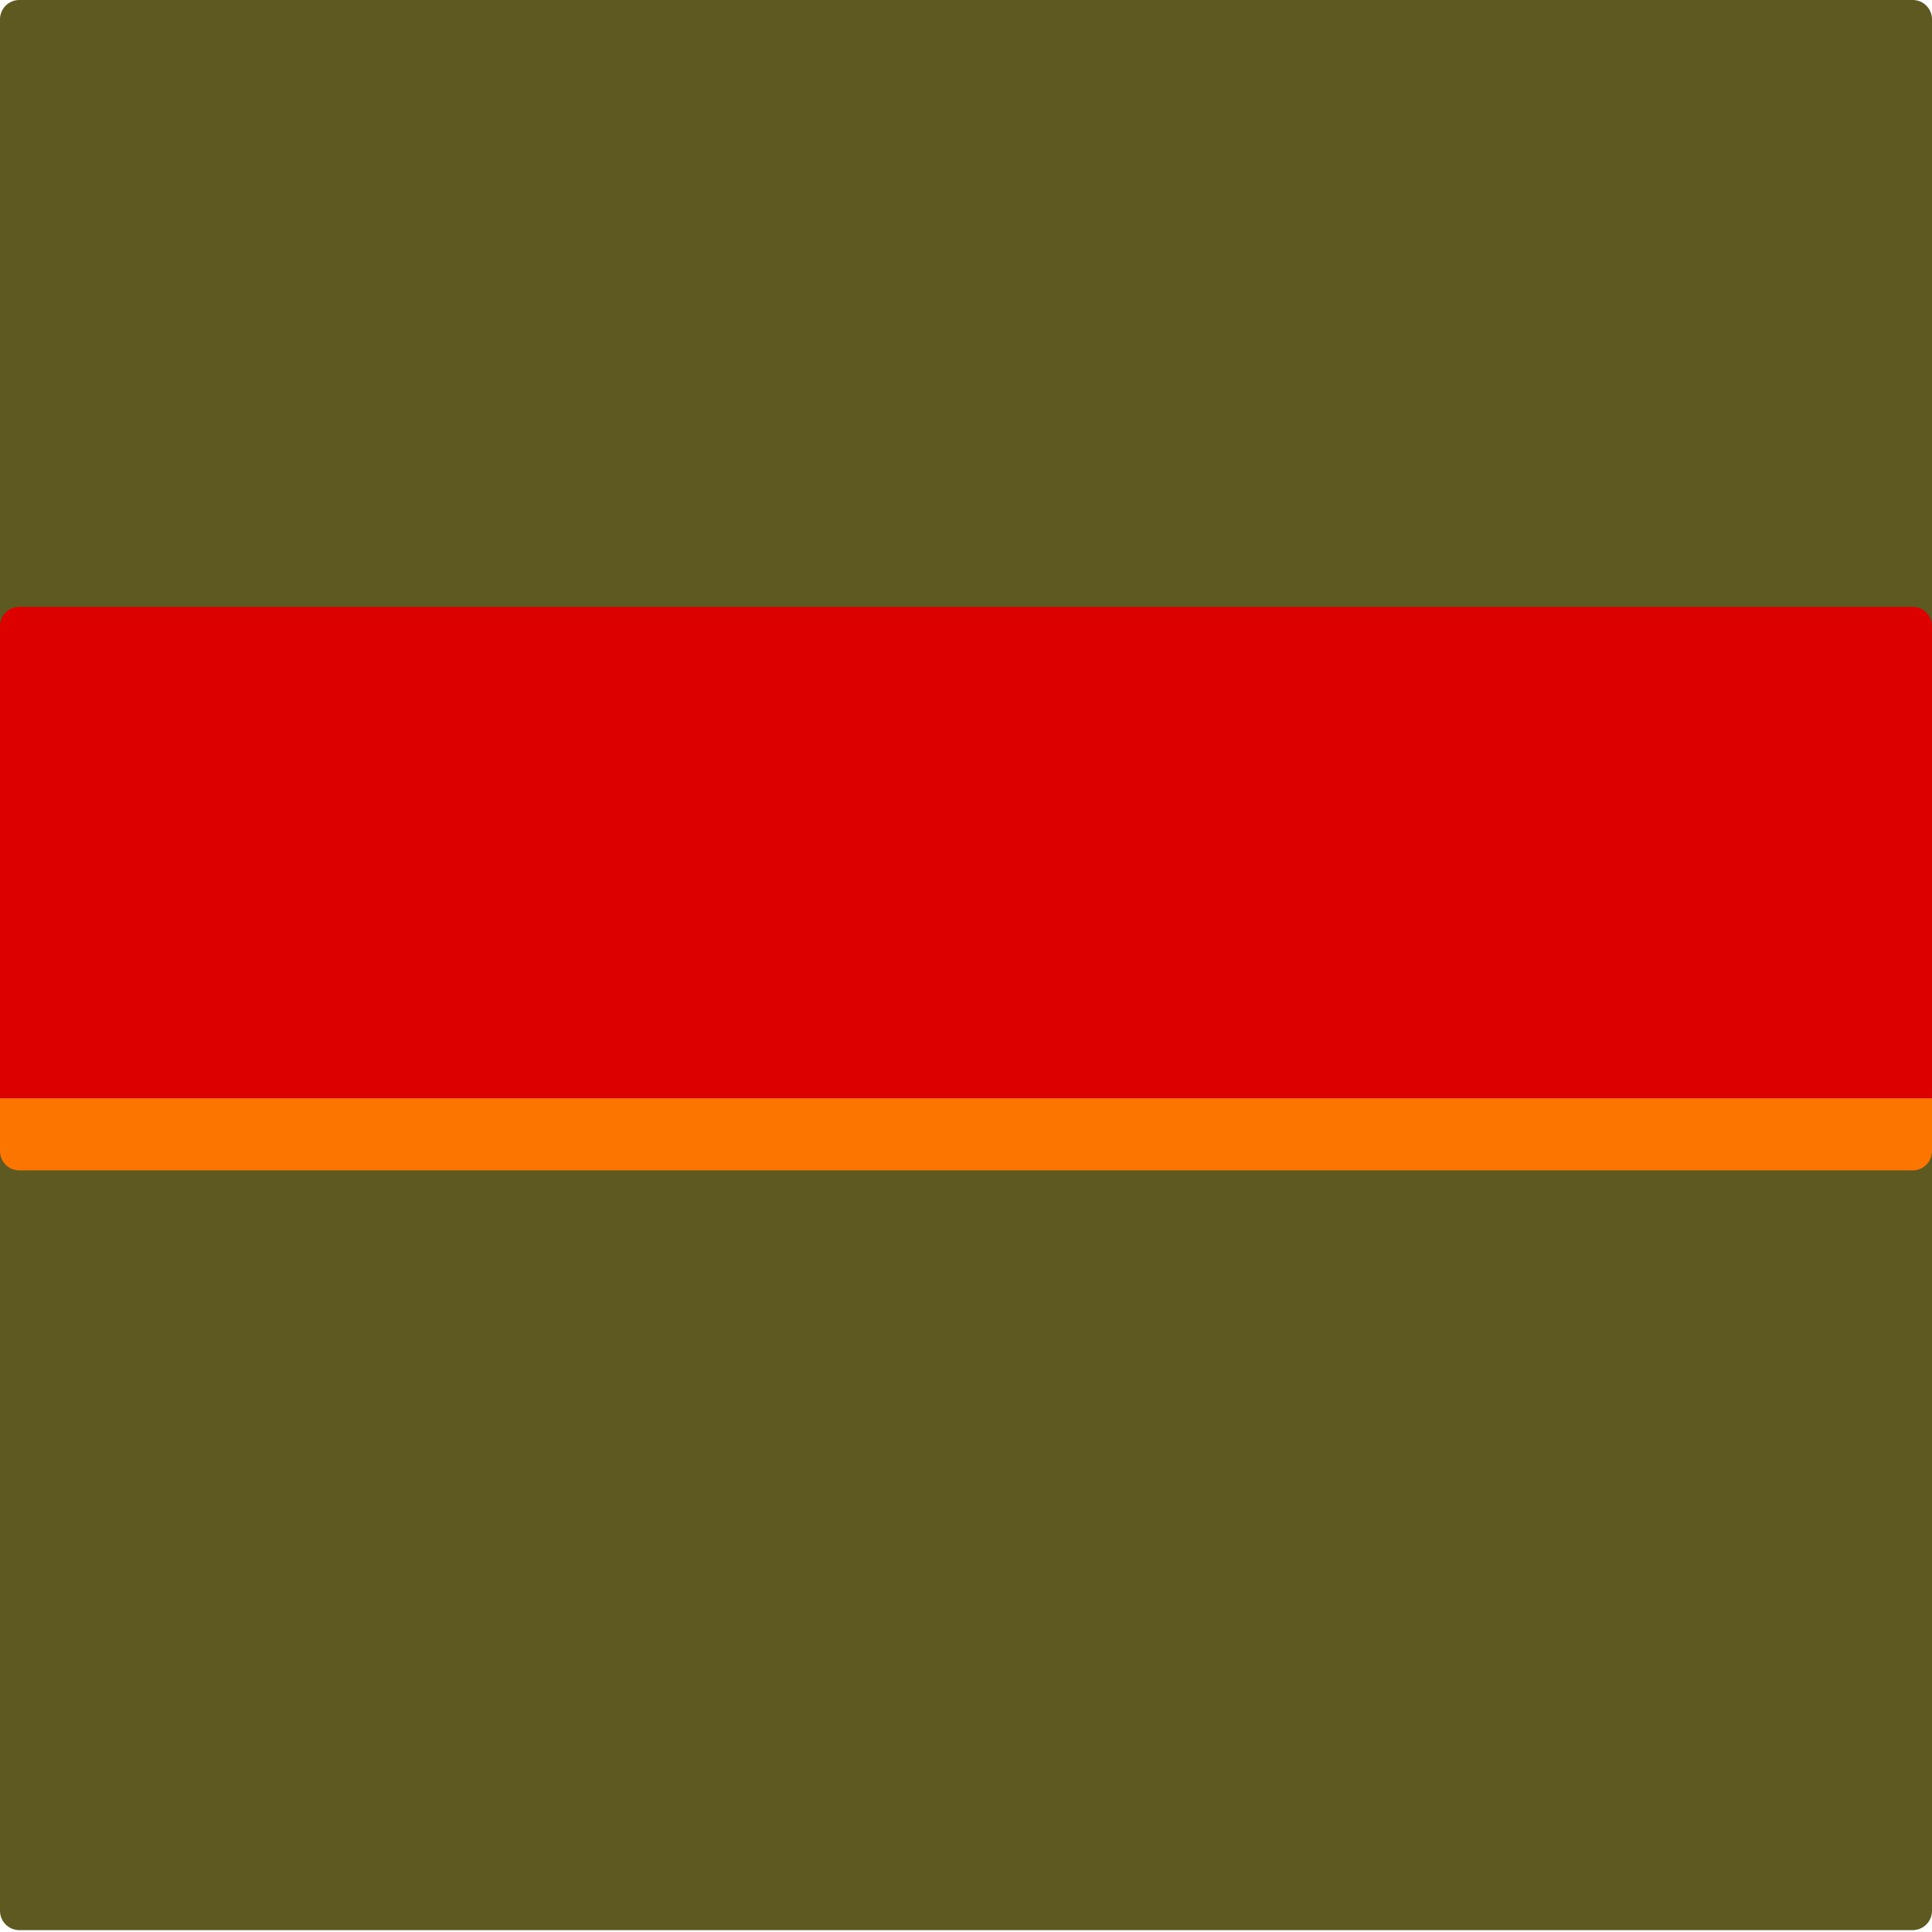
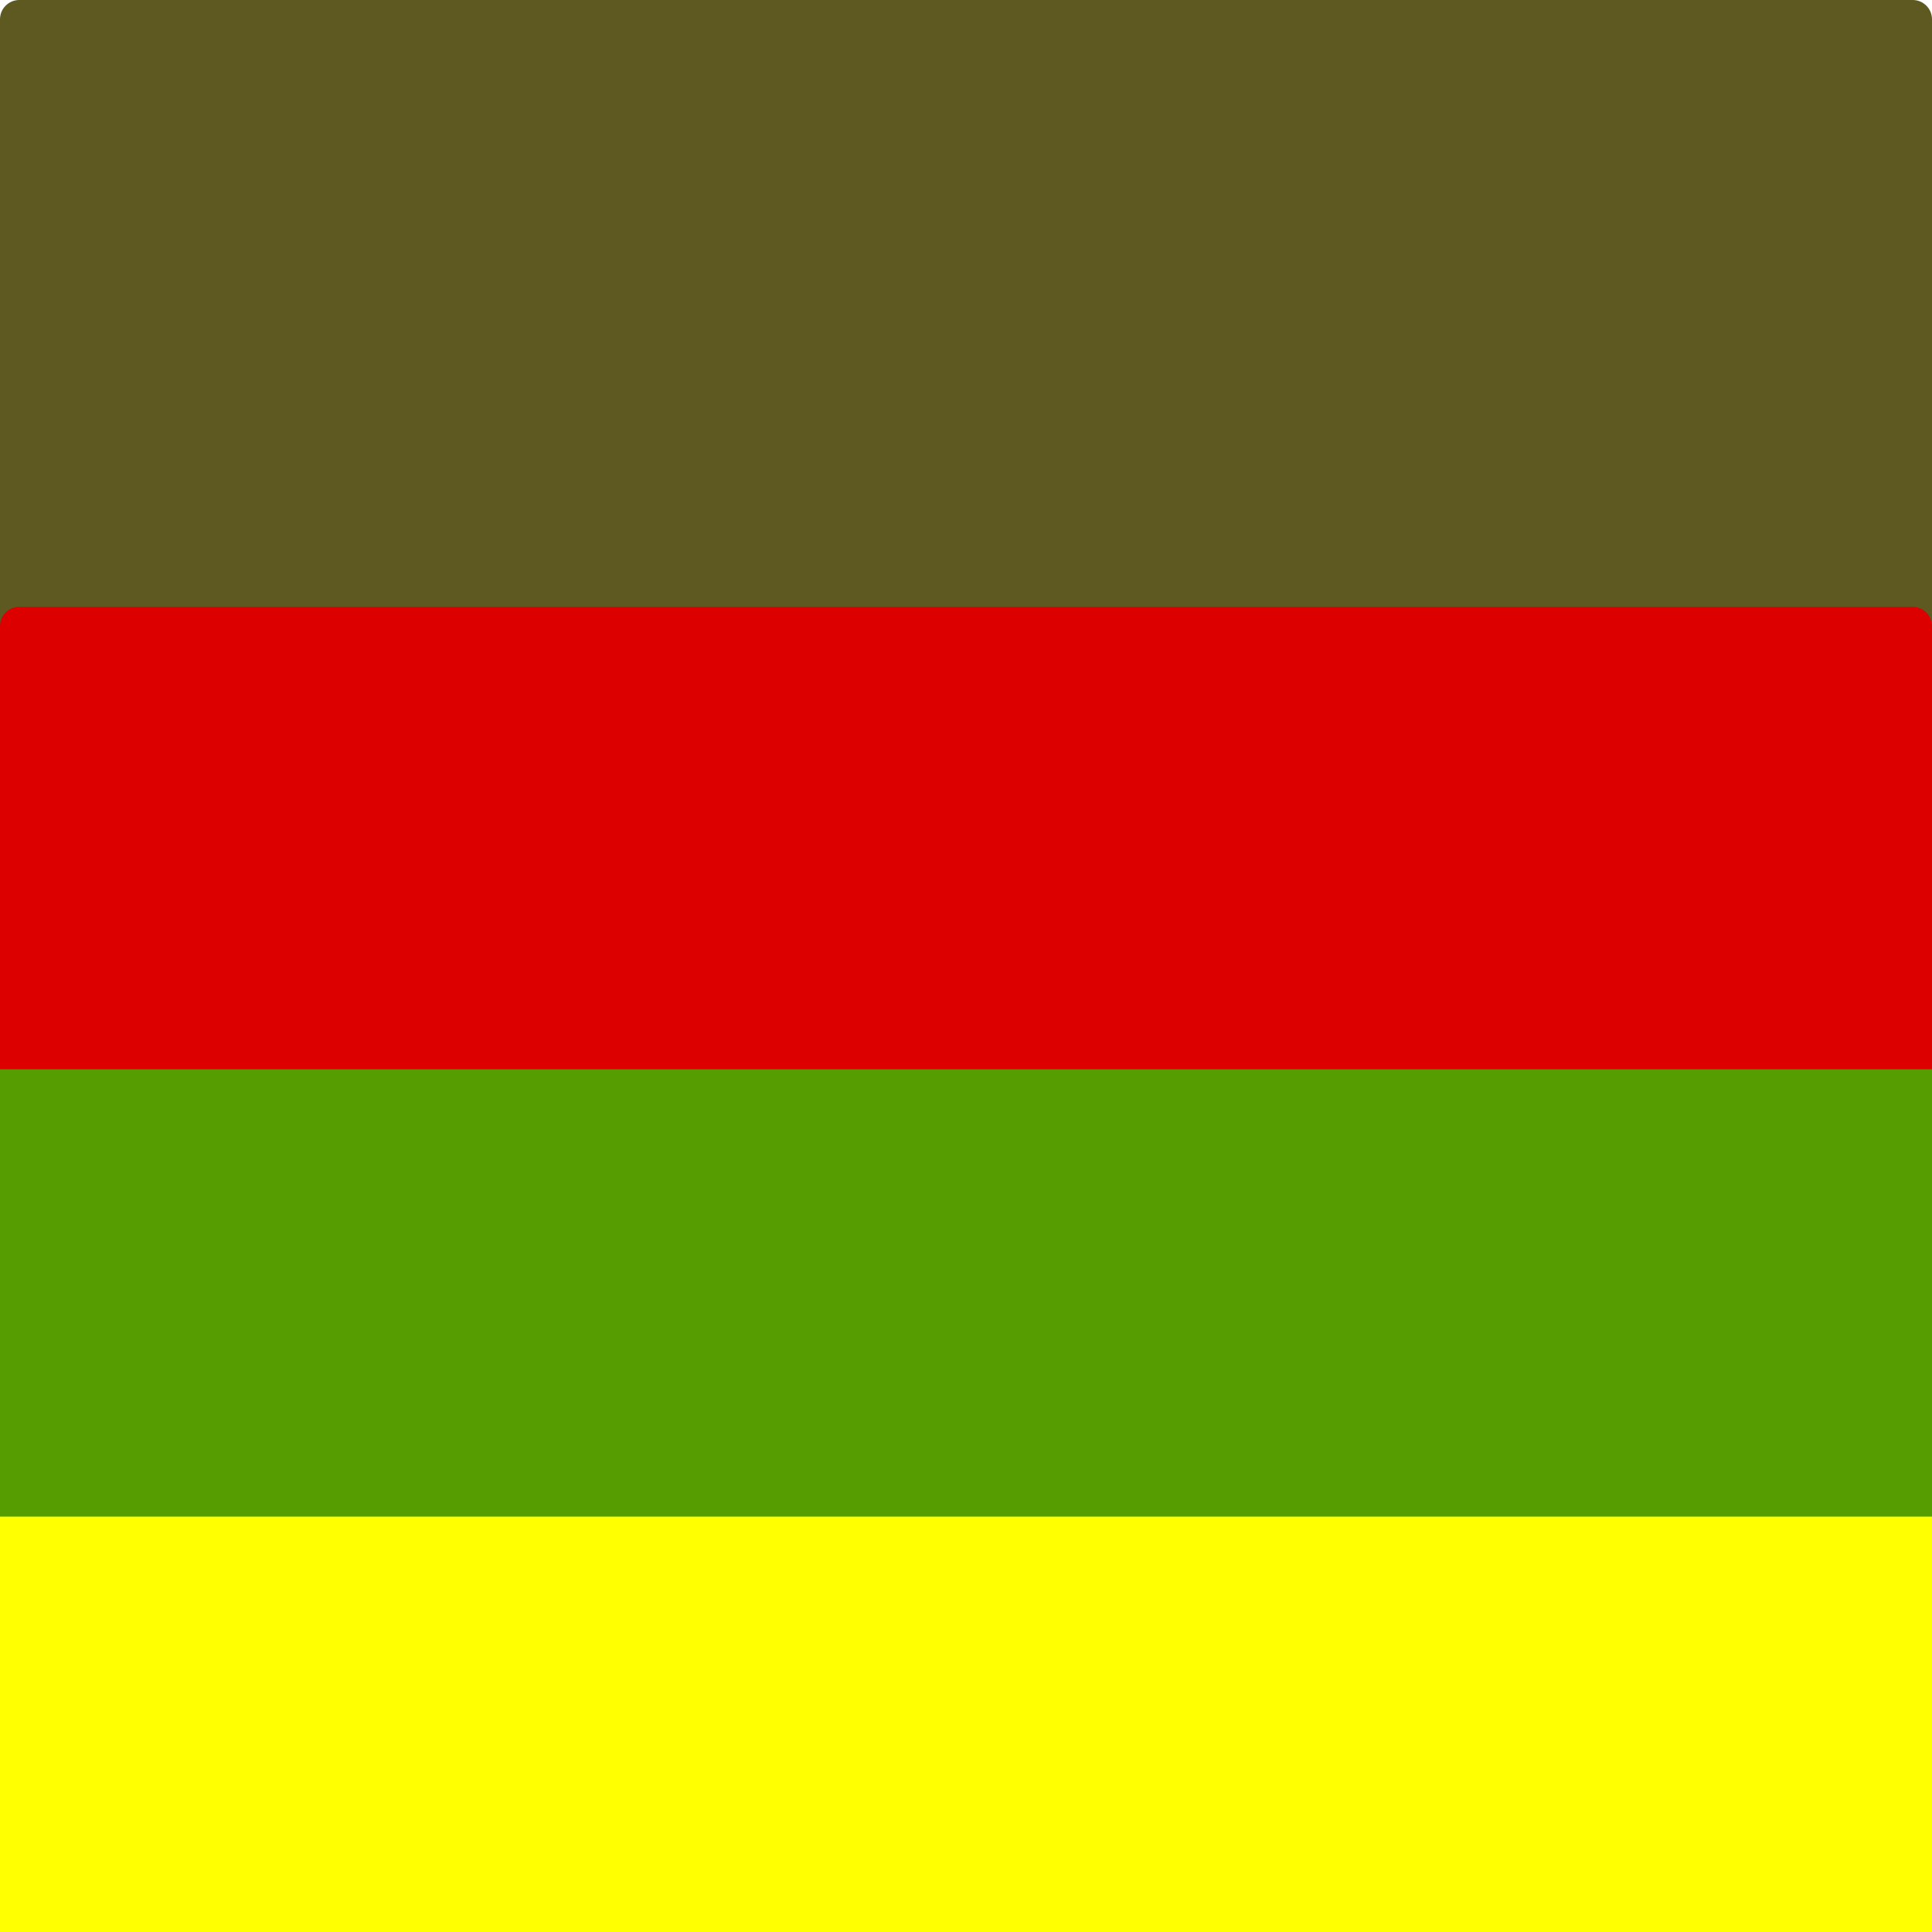
<svg xmlns="http://www.w3.org/2000/svg" width="600" height="600" viewBox="0 0 600 600" fill="none">
  <path d="M0 6C0 2.686 2.686 0 6 0H594C597.314 0 600 2.686 600 6V593.418C600 596.732 597.314 599.418 594 599.418H6C2.686 599.418 0 596.732 0 593.418V6Z" fill="#5D5921" />
-   <path d="M0 249.707H600V357.473C600 360.787 597.314 363.473 594 363.473H6C2.686 363.473 0 360.787 0 357.473V249.707Z" fill="#FC7500" />
+   <path d="M0 249.707H600V357.473C600 360.787 597.314 363.473 594 363.473H6C2.686 363.473 0 360.786 0 357.473V249.707Z" fill="#FC7500" />
  <path d="M0 194.465C0 191.151 2.686 188.465 6 188.465H594C597.314 188.465 600 191.151 600 194.465V341.075H0V194.465Z" fill="#DC0000" />
+   <path d="M0 332.073H600V474.733H0V332.073Z" fill="#569D01" />
+   <path d="M0 471H600V600H0V471Z" fill="#FFFF01" />
</svg>
